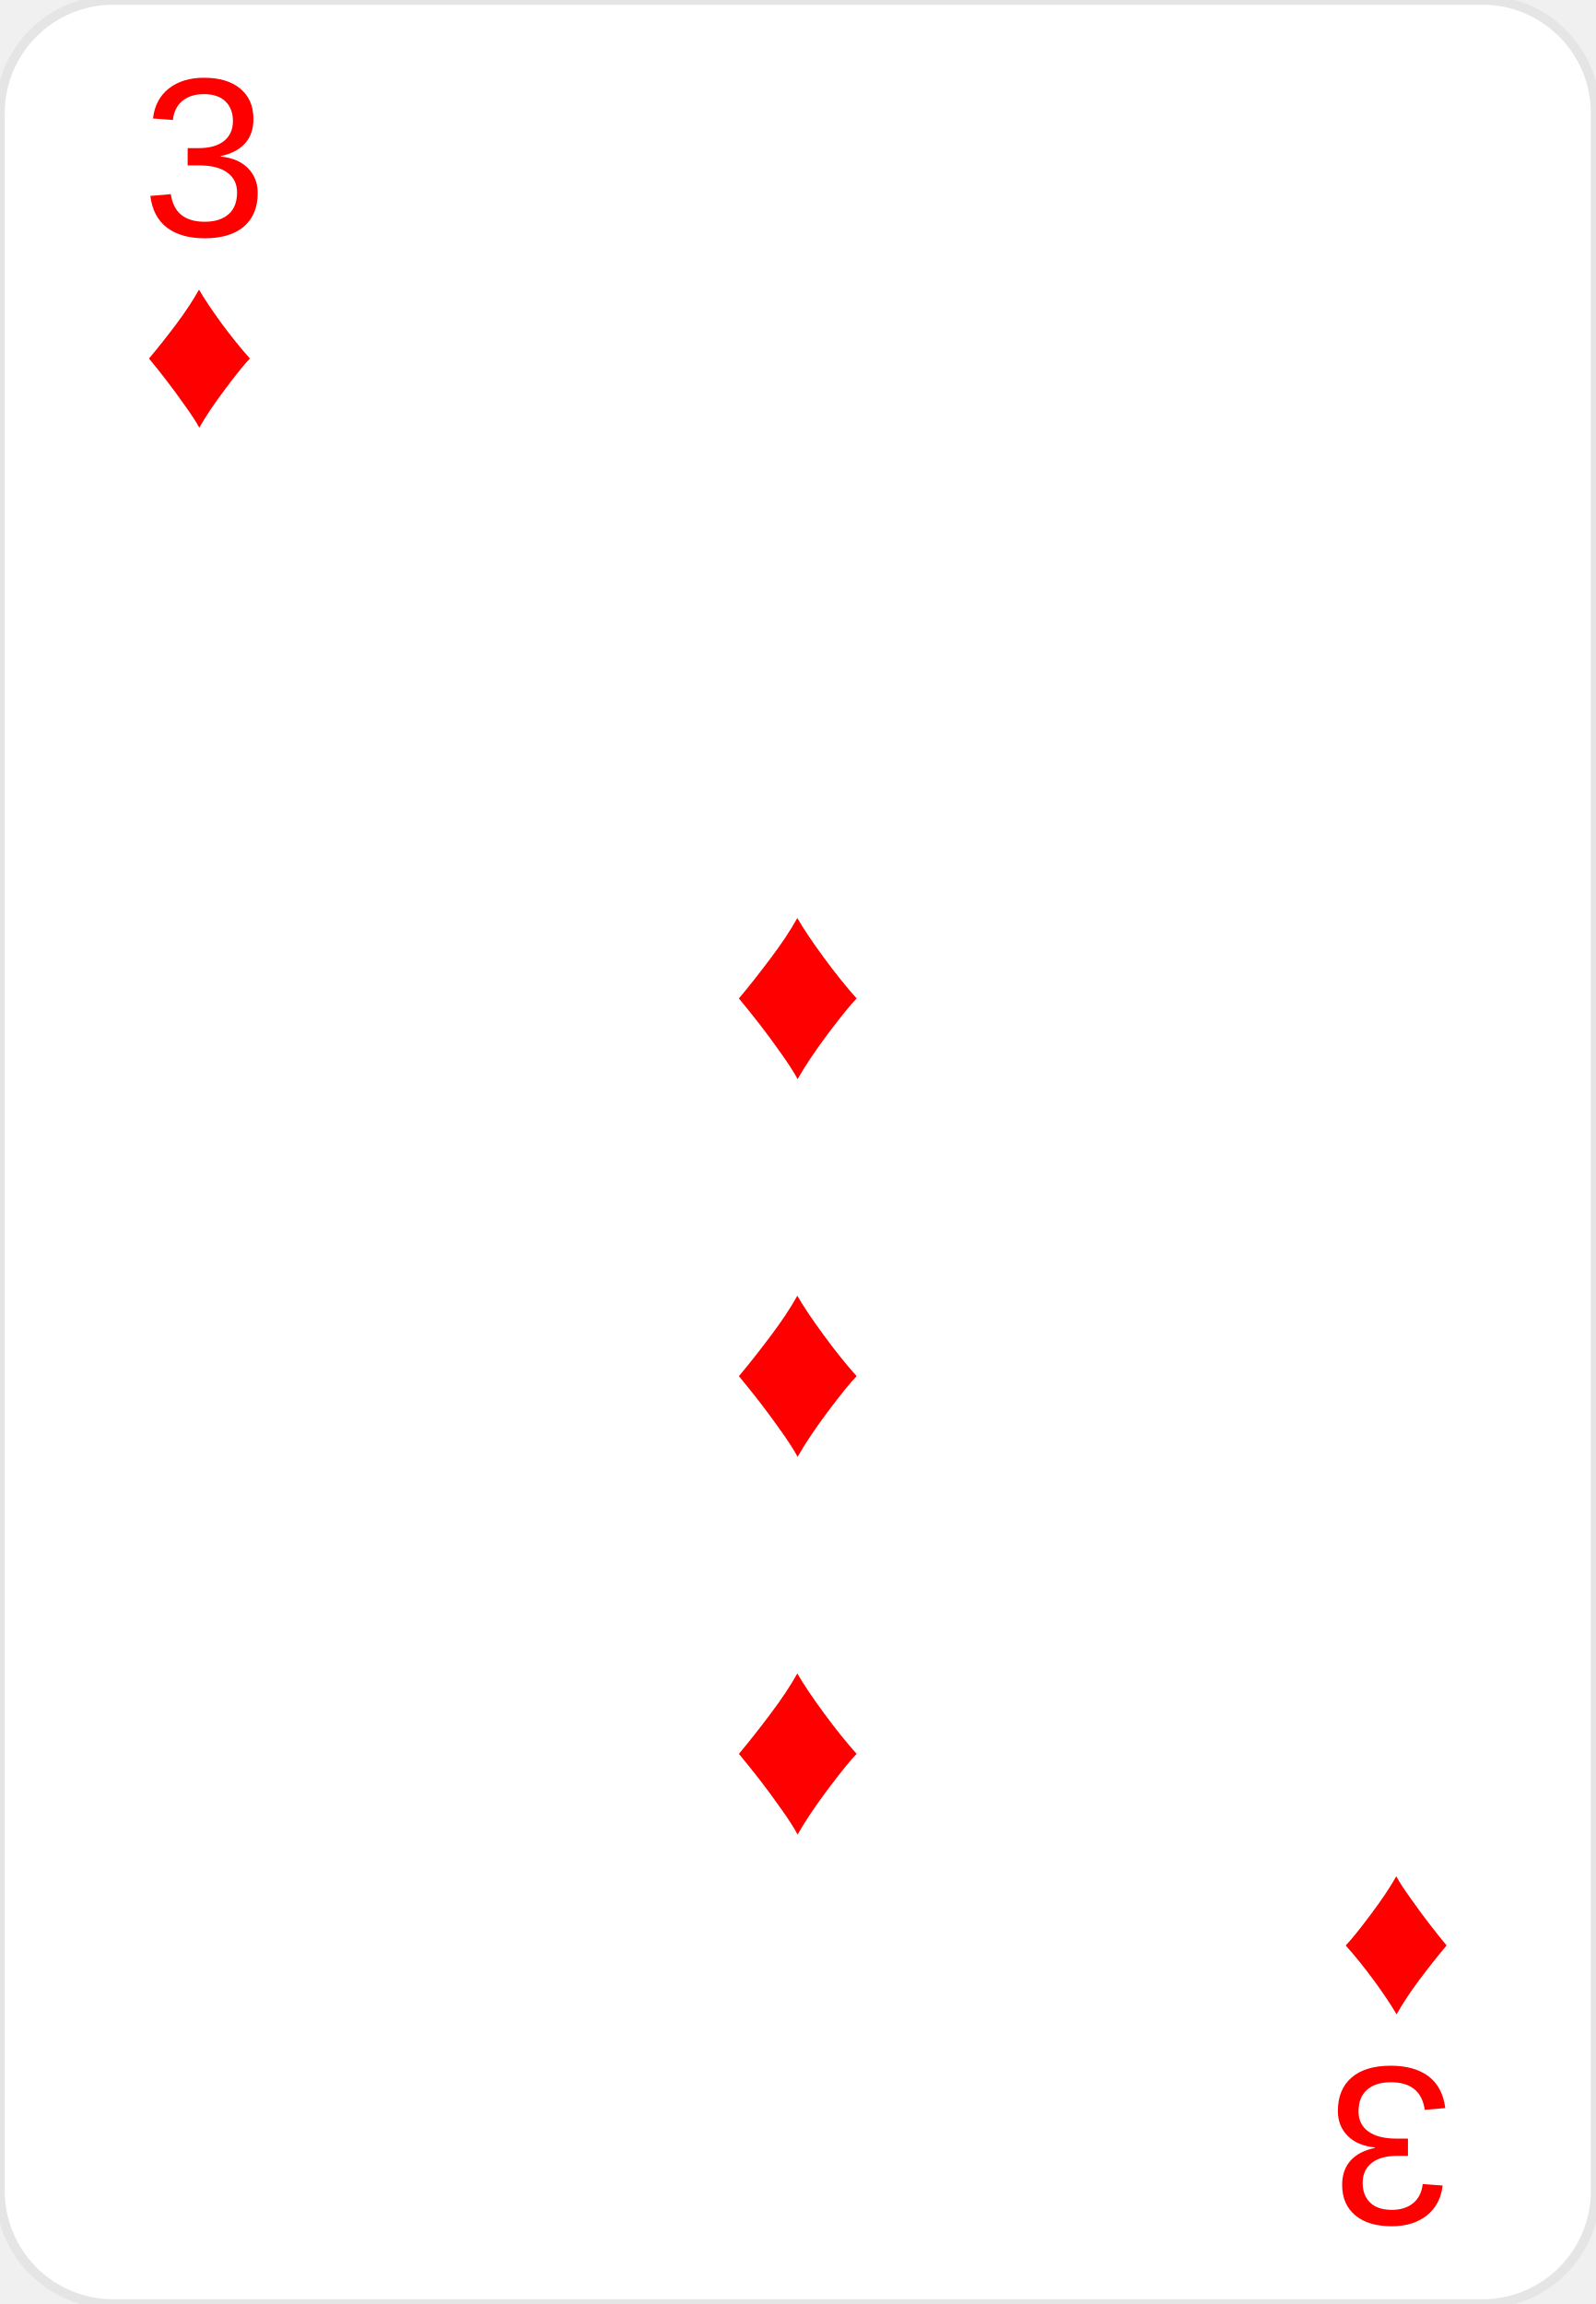
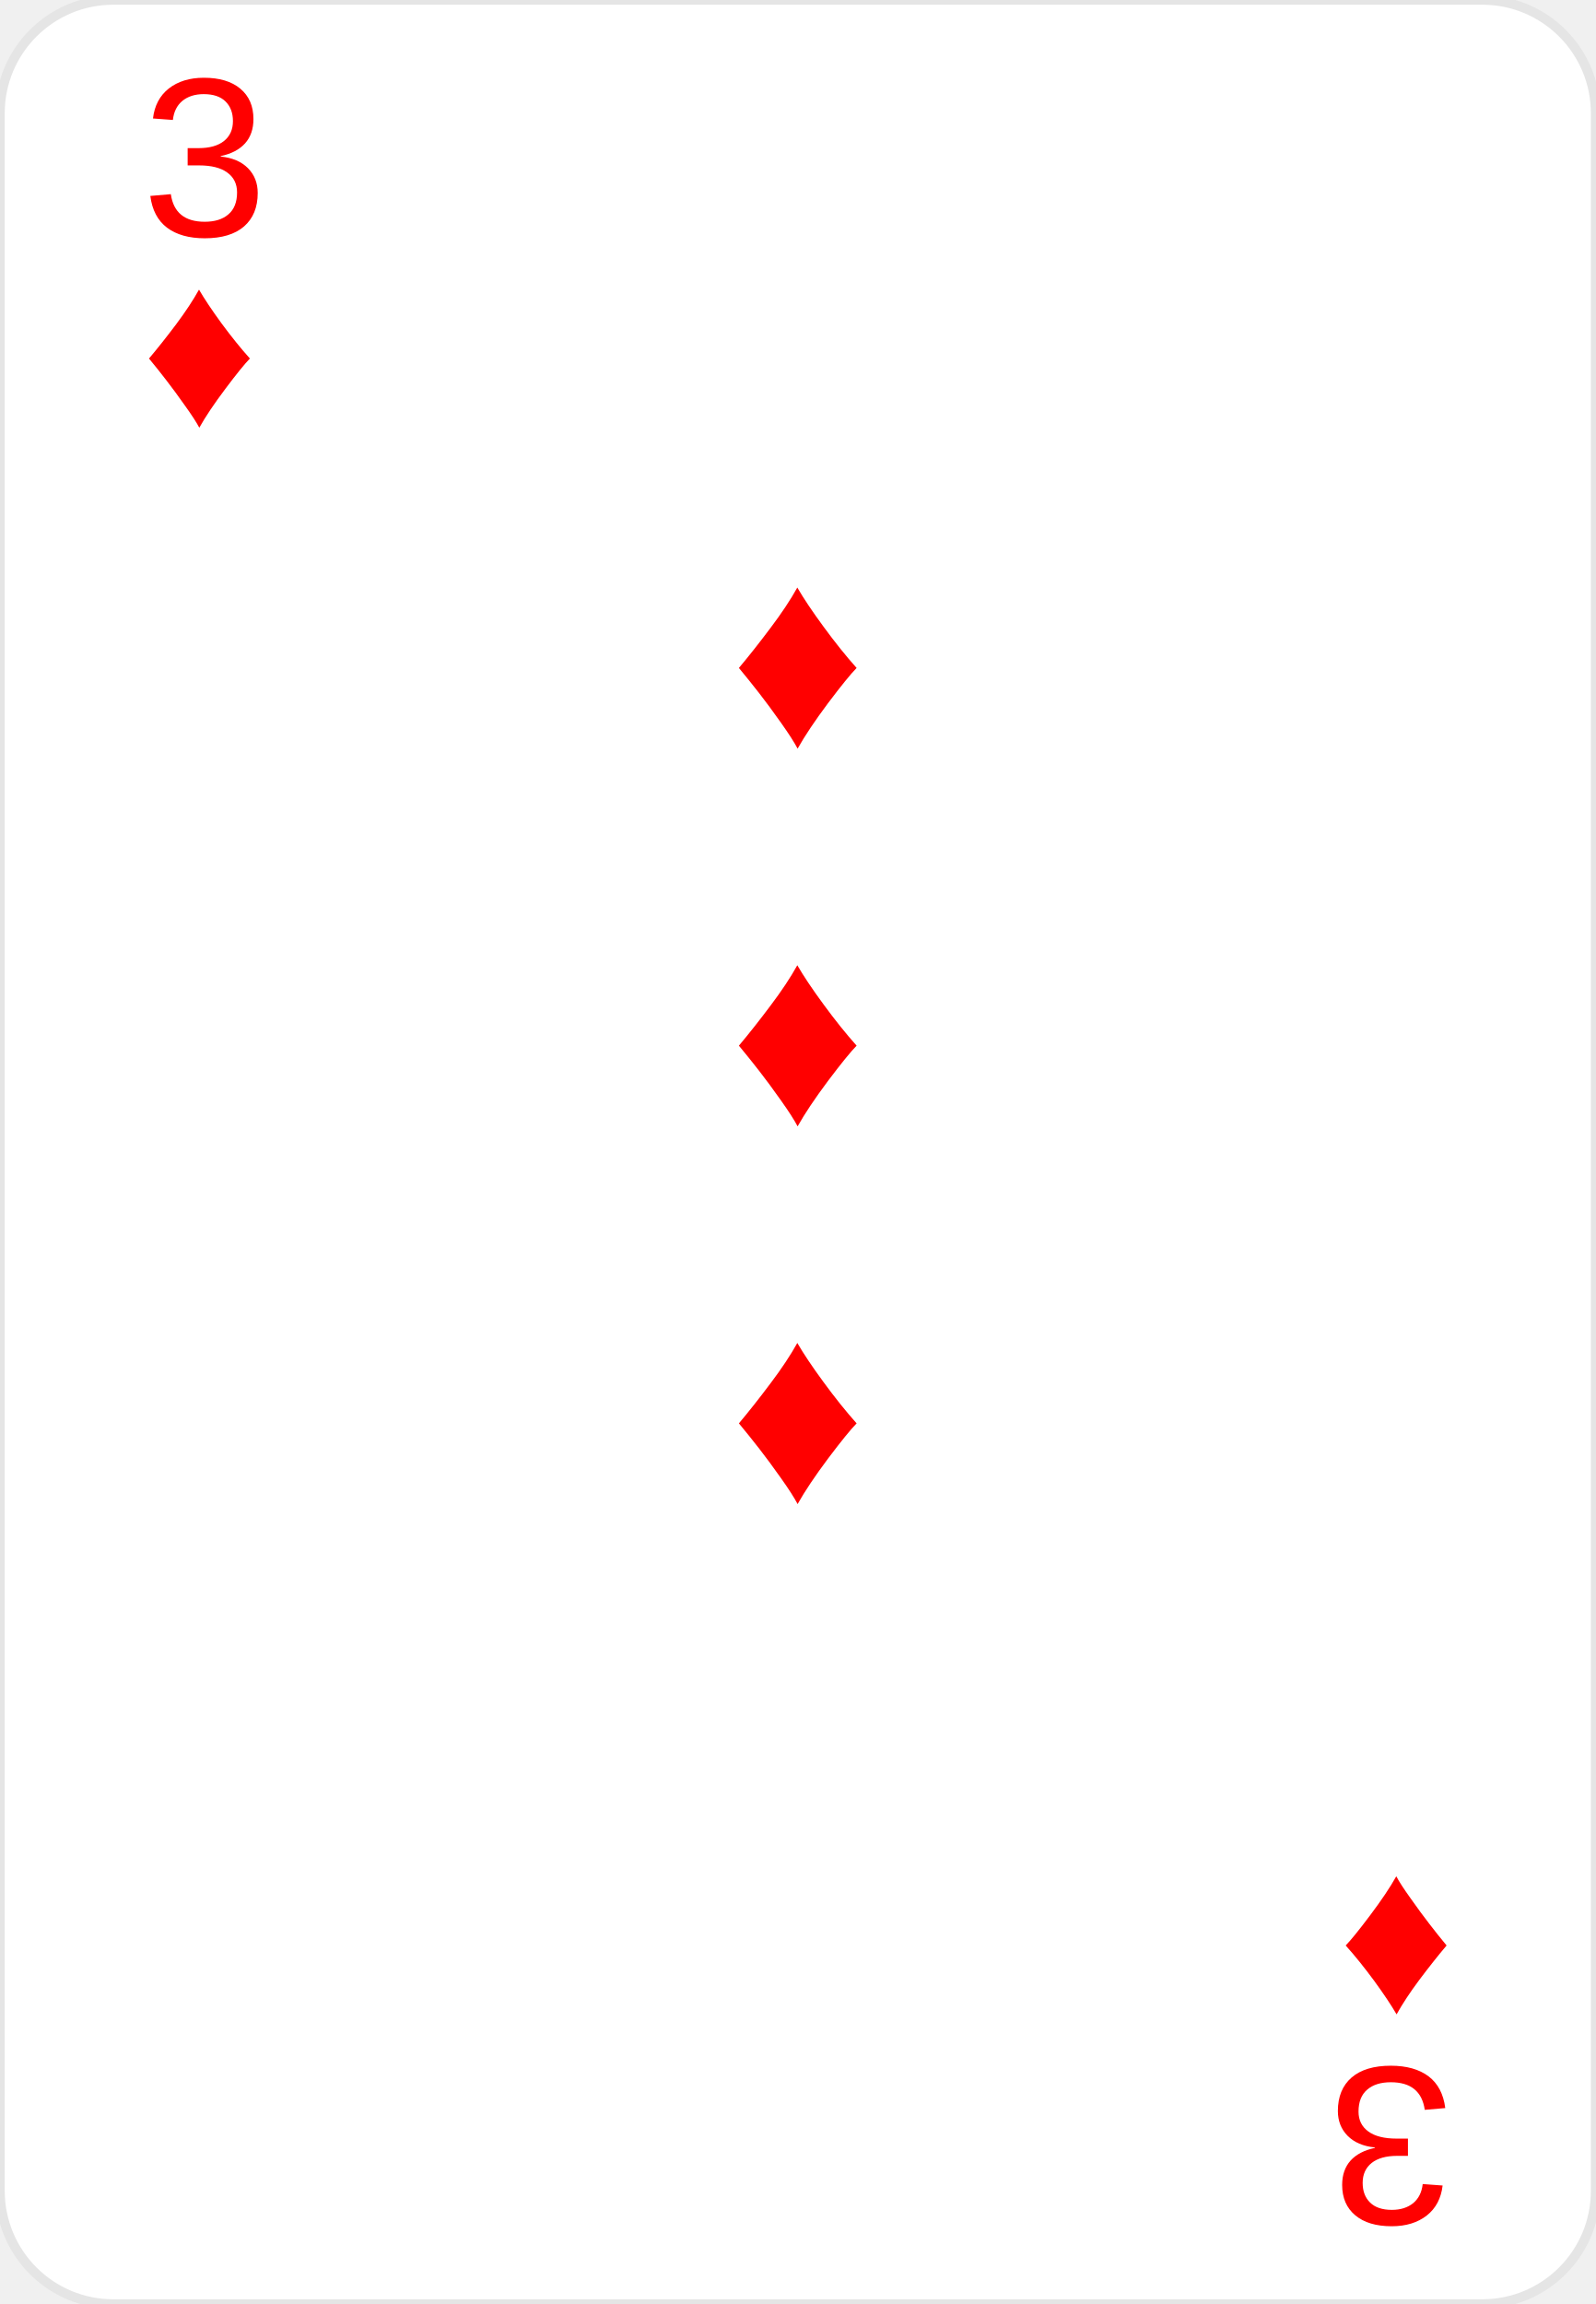
<svg xmlns="http://www.w3.org/2000/svg" width="169" height="244" viewBox="0 0 169 244" fill="none">
  <rect width="169" height="244" rx="12" fill="white" stroke="#E5E5E5" />
  <g transform="translate(15, 25)">
    <text font-family="Arial" font-size="24" fill="#FF0000">3</text>
    <text font-family="Arial" font-size="24" y="20" fill="#FF0000">♦</text>
  </g>
  <g transform="translate(154, 219) rotate(180)">
    <text font-family="Arial" font-size="24" fill="#FF0000">3</text>
    <text font-family="Arial" font-size="24" y="20" fill="#FF0000">♦</text>
  </g>
-   <g transform="translate(84.5, 82)">
+   <g transform="translate(84.5, 47)">
    <text font-family="Arial" font-size="28" y="24" fill="#FF0000" text-anchor="middle" dominant-baseline="middle">♦</text>
  </g>
-   <g transform="translate(84.5, 122)">
+   <g transform="translate(84.5, 87)">
    <text font-family="Arial" font-size="28" y="24" fill="#FF0000" text-anchor="middle" dominant-baseline="middle">♦</text>
  </g>
-   <g transform="translate(84.5, 162)">
+   <g transform="translate(84.5, 127)">
    <text font-family="Arial" font-size="28" y="24" fill="#FF0000" text-anchor="middle" dominant-baseline="middle">♦</text>
  </g>
</svg>
